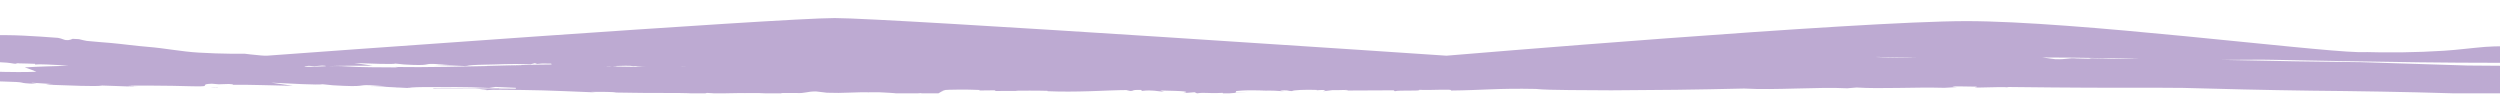
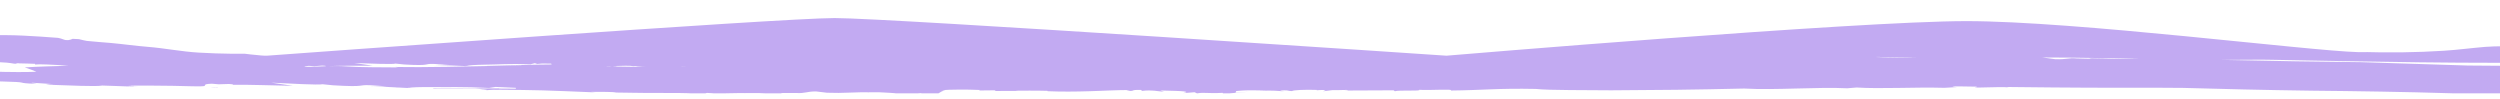
<svg xmlns="http://www.w3.org/2000/svg" xmlns:xlink="http://www.w3.org/1999/xlink" version="1.1" id="Layer_1" x="0px" y="0px" viewBox="0 0 899.6 35.32" style="enable-background:new 0 0 899.6 35.32;" xml:space="preserve">
  <style type="text/css">
	.st0{clip-path:url(#SVGID_00000150810933830158360680000002574815632593239485_);}
- 	.st1{fill:#BDAAD2;}
+ 	.st1{fill:#c2aaf2;}
</style>
  <g>
    <defs>
      <path id="SVGID_1_" d="M899.6,33.58H0V6.5c0,0,89.94,13.99,96.05,13.54S280.67,6.5,300.36,6.5s220.13,13.54,220.13,13.54    S668.25,7.6,707.6,7.6s123.14,10.71,141.02,11.16c18.04,0.45,52.56-7.58,50.99-12.26V33.58z" />
    </defs>
    <clipPath id="SVGID_00000140010272847137692560000016711744942826054290_">
      <use xlink:href="#SVGID_1_" style="overflow:visible;" />
    </clipPath>
    <g style="clip-path:url(#SVGID_00000140010272847137692560000016711744942826054290_);">
      <g>
        <path class="st1" d="M618.94,18.98c0.11,0.01,0.18,0.02,0.28,0.03C619.2,18.95,619.26,18.91,618.94,18.98z" />
        <path class="st1" d="M875.33,23.86l-0.89,0.11c0.45,0,0.77-0.01,0.98-0.03C875.41,23.92,875.38,23.89,875.33,23.86z" />
        <path class="st1" d="M1141.03,28.82c-0.77-0.04-1.73-0.07-3.03-0.07c-1.3-0.01-3.02,0.02-4.97,0.03c-1.97,0.02-4.14,0-6.18-0.04     c-2.03-0.05-3.95-0.13-5.68-0.22c-3.46-0.18-6.23-0.4-7.85-0.57c8.93,0.32,2.33,0,0.64-0.19l-0.62,0.1     c-5.24-0.26-5.1-0.55-7.68-0.7c-0.01,0.02,0.06,0.05,0.12,0.08l0.34-0.03c0.23,0.06,0.07,0.09-0.22,0.11     c0.04,0.06-0.21,0.1-1.62,0.04l0.28-0.02c-2.18-0.03-5.87-0.16-7.48-0.21l-0.02-0.24c-0.98,0.1-3.04,0.08-5.72,0.04     c-2.7-0.05-6.02-0.1-9.39-0.16c-3.38-0.06-6.8-0.13-9.65-0.2c-2.86-0.07-5.15-0.13-6.39-0.14c-1.27-0.08-2.59-0.12-3.95-0.14     c-1.34-0.03-2.92-0.04-4.44-0.04c-3.09-0.01-6.35,0-9.64-0.12c-5.24-0.1-6.58-0.18-7.26-0.29c-0.68-0.11-0.71-0.23-3.41-0.34     c-6.74-0.16,1.43,0.28-1.25,0.29c-2.69-0.11-5.4-0.21-8.15-0.3c4.67-0.06,2.07-0.19,1.16-0.27c-3.47,0-8.22-0.04-12.01-0.01     c-1.41,0.01-2.73,0.02-3.86,0.05l-0.22-0.02c-2.82-0.3-5.75-0.64-9.09-0.99c-4.57-0.07-9.86-0.16-15.76-0.08     c-1.48,0.02-2.98,0.06-4.5,0.11l-3.08,0.1c-1.46,0.04-2.94,0.08-4.43,0.12c-2.41-0.08-4.09-0.09-4.41,0.03l0.02-0.09     c-0.21,0.05-0.34,0.11-0.42,0.17c-5.81,0.11-11.82,0.17-18,0.21c-1.33-0.02-2.7-0.04-4.16-0.06c-1.7-0.02-3.4-0.03-5.1-0.04     c-3.02-0.31-5.81-0.54-8.16-0.78c-3.66,0-7.81-0.05-11.79-0.07L912,23.76l-24.07-0.18l-23.78-0.75c0.01,0,0.03,0,0.05,0l-0.06,0     l-14.65-0.46l-11.7-0.15l-11.43-0.15c-7.4-0.12-15.15-0.3-23.2-0.45c-1.26-0.02-2.54-0.04-3.81-0.07c3.34,0,6.45-0.04,9.24-0.06     c1.8-0.01,3.5-0.02,5.08-0.02c0.77,0,1.55,0.01,2.27,0.02c0.37,0,0.73,0.01,1.08,0.02l1.21,0.02c8.2,0.15,16.63,0.31,25.2,0.47     c8.76,0.16,17.84,0.31,27.19,0.42c4.68,0.05,9.41,0.11,14.22,0.13l14.2,0.05c1.71,0.08,7.6,0.05,14.78,0.03     c3.6-0.01,7.5-0.01,11.53,0.04c4.57,0.06,9.38,0.12,14.2,0.19c19.7,0.24,39.33,0.41,42.52,0.37l-8.36-0.6     c13.43,0.09,23.28,0.3,32.64,0.48c4.68,0.09,9.24,0.18,14.07,0.23c2.41,0.03,4.89,0.05,7.49,0.07c2.56,0.01,5.56,0.02,8.51,0     l-1.32,0.09c1.76,0.07,3.12-0.15,8.79-0.21c2.83-0.03,6.73-0.03,12.25,0.06c5.5,0.09,12.65,0.25,21.71,0.59l0.01,0.05     c1.07,0,1.21-0.08,2.83-0.01l-5.39-0.26c3.69-0.11,6.9-0.34,11.8-0.33c1.05,0.06,1.42,0.16,1.53,0.24     c3.99,0.01,7.84,0.04,12.11,0.07l3.83,0.36c3.83-0.11,2.09-0.78,12.32-0.27c-3.86-0.51,5.08-0.19,3.82-0.44     c0.52,0.06,1.69,0.16,2.63,0.25c6.08,0.04,17.55,0.08,20.39-0.11c0,0-23.81-1.3-30.21-1.87c8.57,0.25,2.26-0.02,0.57-0.2     l-0.57,0.1c-5.13-0.19-5.13-0.47-7.7-0.59c0,0.02,0.08,0.05,0.15,0.08l0.33-0.03c0.24,0.05,0.1,0.09-0.18,0.11     c0.06,0.06-0.18,0.11-1.57,0.07l0.27-0.03c-2.15,0.01-5.85-0.09-7.46-0.13l-0.03-0.24c-1.91,0.2-8.26-0.06-14.88-0.32     c-6.61-0.26-13.44-0.54-15.99-0.55c-5.23-0.3-11.45,0.09-17.85-0.08c-10.14-0.11-5.14-0.36-10.22-0.6     c-6.29-0.21,1.3,0.29-1.21,0.28c-2.53-0.13-5.04-0.27-7.54-0.41c4.35,0.03,1.98-0.15,1.19-0.25c-6.55-0.13-17.07-0.72-19.09-0.28     c-8.95-0.36-8.97-0.55-12.8-0.63c1.29,0.11,3.84,0.22,3.86,0.32c-3.58-0.26-1.71,0.03-0.25,0.09     c-5.47,0.12-28.37-1.28-29.52-0.78l0-0.09c-0.91,0.26-0.14,0.54-1.01,0.74c-1.54-0.1-20.25-1.26-25.45-1.8     c7.25,0.23,1.91-0.03,0.48-0.2l-0.48,0.1c-4.34-0.17-4.34-0.46-6.51-0.57c0,0.02,0.07,0.05,0.13,0.08l0.28-0.03     c0.2,0.05,0.08,0.09-0.15,0.11c0.05,0.06-0.15,0.11-1.33,0.07l0.23-0.03c-1.82,0.01-4.95-0.08-6.31-0.12l-0.03-0.24     c-2.68,0.34-15.9-0.59-22.74-0.95c-0.58,0.81-1.53,1.41-2.89,1.61c-4.35,0.62-8.66,0.27-13.02,0.64     c-4.94,0.41-9.85,1.07-14.8,1.39c-9.96,0.64-19.94,0.73-29.91,0.44c-6.43-0.19-6.44-10.19,0-10c8.18,0.24,16.36,0.2,24.54-0.17     c-0.16,0-0.32,0-0.48,0c-0.78,0-1.55-0.04-2.27-0.06c-0.87-0.02-1.74-0.05-2.57-0.07c-3.32-0.09-6.1-0.17-6.66-0.01     c-1.13-0.13-2.25-0.27-3.36-0.4c-5.59-0.45-7.61-0.44-8.79-0.34c-1.18,0.1-1.51,0.28-3.81,0.12l-5.82-0.54l5.9,0.16     c-5.81-0.35-8.17-0.54-13.17-0.88c0,0-0.06,0.01-0.06,0.01c0.35,0.02,0.57,0.04,0.62,0.07l-0.88-0.01     c-0.77,0.18-3.77,0.27-7.91,0.19c-5.85-0.14-10.42,0.08-19.75-0.47l-2.33,0.36l-7.01-0.34l0-0.31     c6.87,0.12,19.79,0.19,28.62,0.31l0.16-0.14c-5.23-0.08-11.19-0.03-14.65-0.11c-1.51-0.08-5.12-0.4-3.59-0.58l-2.51,0.2     c-17.47-0.22-17.58-0.21-35.81-0.83l1.58,0.18c-3.62,0.04-7.22,0.08-8.23-0.19c-10.95-0.21-22.29-0.58-29.39-1.08l-1.56,0.35     c-2.31-0.05-5.77-0.66-6.9-0.16l-4.94,0.09c-3.16-0.07-5.1,0.11-8.69-0.16l0,0c-0.01,0-0.02,0-0.02,0     c-0.22-0.02-0.45-0.04-0.68-0.05c0,0.01,0.02,0.02,0.04,0.03c-3.58-0.13-3.56-0.05-3.67,0.02c-0.11,0.07-0.4,0.14-4.26-0.03     c-2.49-0.31-2.83,0.42-6.72,0.25l-3.86-0.62c-7.16-0.46-8.44,0.02-19.3-0.18c-5.24-0.28-7.93-0.76-4.35-1.11     c-4.94,0.43-2.21,0.28-8.82,0.47c-1.07-0.21-0.38-0.24,1.07-0.42c-6.08-0.25-3.64,0.16-8.22,0.17c-1.17,0.38-2.37,1-3.79,1.04     l1.8,0.1c-2.38,0.13-4.51,0.24-6.83,0.3c-2.3,0.06-4.68,0.08-7.12,0.01l0.07-0.19c-1.67,0.06-3.31,0.1-4.94,0.15l-0.42-0.24     c-2.31,0.04-4.59,0.07-6.86,0.08l0.95,0.07c-0.8,0.01-2.52,0.03-4.41,0.01c-1.94-0.02-4.36-0.07-6-0.15l0.13-0.13     c-4.73-0.28-9.04-0.31-13.56-0.29c-2.26,0.02-4.57,0.03-7.01,0.05c-0.61,0-1.23,0.01-1.85,0.01c-0.71,0-1.43,0-2.16,0     c-1.45,0-2.95,0.01-4.51,0.01c0.51-0.09,1.03-0.18,1.57-0.27c-4.31-0.28-1.09,0.41-6.02,0.29L579.56,3     c-4.04,0.48-5.48-0.04-8.35-0.17l1.55,0.43l-5.15-0.03c-5.48-0.08-3.56-0.52-2.96-0.76l-3.33,0.38l-0.84-0.39     c-2.26,0.46-2.49-0.05-6.45,0.15c-0.33-0.15,0.65-0.22-0.67-0.3c-0.47,0.04-1.21,0.08-1.89,0.11l-2.05,0.11l-4.1,0.21l4.94-0.17     l-0.62,0.56c-5.15,0.36-6.95-0.17-10.62-0.06l2.53-0.13c-5.99,0.05-6.3-0.2-9.67-0.38c1.05,0.12,2.64,0.3,0.22,0.34     c-1.78,0-0.96-0.21-2.64-0.3c-0.41,0.37-4.7,0.51-8.59,0.27c0.05-0.05,0.13-0.1,0.39-0.13c-0.99,0.05-1.4,0.14-3.04,0.02     l0.98-0.4c-1.04,0.12-2.09,0.23-3.17,0.34c-2.1-0.16-5.37,0.08-5.04-0.2l1.27-0.06c-5.54-0.15-11.39-0.32-17.72-0.39l-0.33-0.34     c-1.94,0.44-10.23-0.15-9.33,0.43c-1.76-0.14-4.97-0.05-7.43,0c-2.46,0.05-4.25,0.04-3.55-0.3c-5.32,0.04-8.96,0.22-12.87,0.31     c-3.54,0.09-8.79,0.07-15.39-0.18c-4.76-0.63-17.82-0.64-26.41-0.82c-8.4,0-15.31,0-22.27,0c-3.36,0-7.29,0-11.14,0.02     c-3.88,0.02-7.93,0.06-12.31,0.1c-10.9-0.77-25.6,0.37-36.02-0.2l-2.83,0.27c-0.78-0.07-1.95-0.13-3.11-0.18     c-1.17-0.05-2.38-0.07-3.65-0.09c-2.51-0.03-5.16-0.02-7.84,0.01c-5.34,0.06-10.79,0.16-15.82-0.03     c-2.34,0.16-3.55,0.2-4.09,0.22c0.43,0.01,1.13,0.07,1.43,0.26c-2.86-0.11-8.17,0.04-7.86-0.35l0.66-0.04     c0.16-0.19-1.83-0.16-4.35-0.13c-2.51,0.02-5.55,0.04-7.14-0.16l1.73,0.45l-5.46-0.16l1.48-0.05c-2.99,0.06-5.84,0.09-8.57,0.1     c-2.69,0.01-5.43-0.01-7.7-0.03c-4.7-0.05-9.03-0.19-13.37-0.32c-8.67-0.26-17.5-0.55-29.55-0.12c1.54-0.23,0.36-0.17-1.27-0.11     c-1.63,0.06-3.7,0.13-3.99-0.12c-3.27-0.28-6.22-0.21-8.9-0.01c-0.67,0.05-1.32,0.11-1.97,0.16c-0.61,0.06-1.36,0.12-1.78,0.17     c-0.97,0.11-1.94,0.21-2.94,0.27c0.02,0.02-0.01,0.05-0.22,0.1c-2.46,0.02-4.92,0.03-7.45,0.01c4.27-0.64-5.25,0.54-1.3-0.01     c-9.94-0.23-21.8-0.52-34.96-0.75c-6.57-0.11-13.44-0.19-20.45-0.18c-3.5,0-7.04,0.03-10.57,0.08c-1.99,0.02-2.91,0.04-4.31,0.05     c-1.3,0.01-2.64,0-4-0.02l0.99,0.16c-5.42-0.02-13,0-17.85-0.37C99.28,0.03,97.99,0,96.69,0c-0.67,0-1.25,0.01-1.97,0.03     c-0.74,0.02-1.45,0.04-2.13,0.07c-2.7,0.12-4.76,0.3-5.78,0.32c-5.08,0.3-9.59-0.02-8.89-0.1c-2.61,0.1-4.95,0.3-7.44,0.45     c-1.31,0.08-2.68,0.14-4.12,0.16c-1.47,0.02-2.95,0-4.46-0.1c-0.59-0.16-2.31-0.24-5.01-0.29C54.18,0.5,50.6,0.46,46.37,0.62     c-1.54,0.06-2.99,0.16-4.25,0.25c-1.03,0.08-1.95,0.16-2.74,0.22c-1.31,0.1-1.9,0.08-2.13-0.05L37.3,1.1     c-0.49-0.01-0.98-0.02-1.46-0.03c-0.87-0.03-2.32-0.04-4.26-0.08c-1.92-0.03-4.21-0.08-6.95-0.11c-1.37-0.01-2.86-0.02-4.51,0     c-1.6,0.02-3.15,0.07-4.58,0.12c-2.85,0.1-5.22,0.22-7.11,0.2c0,0,0.09-0.05,0.33-0.1C7.81,1.26,7.04,1.4,6.23,1.53     c3.16,0.64,6.29,1.44,9.51,1.72c2.79,0.24,5.68,0.11,8.39,0.85c3.53-0.67,8.01,0.66,11.18,0.9c4.42,0.34,9.28,0.32,13.73,1.32     c1.25,0,2.51-0.01,3.76-0.01c1.34,0,2.37,0.37,3.14,0.94c0.59,0.1,1.17,0.21,1.77,0.31c3.64,0.64,7.3,0.94,10.99,1.19     c9.01,0.62,18.04,0.77,27.06,0.45c6.45-0.23,6.42,9.78,0,10c-8.1,0.28-16.19,0.2-24.28-0.27c-6.18-0.36-12.23-1.6-18.35-2.08     c-4.4-0.35-8.77-0.98-13.27-1.39c-2.87-0.26-5.76-0.43-8.62-0.74c-0.7-0.08-1.77-0.39-2.82-0.63c-0.75-0.03-1.51-0.07-2.26-0.12     c-1.04,0.49-2.21,0.67-3.26,0.24c-0.65-0.27-1.33-0.45-2.02-0.59c-8.41-0.61-16.79-1.26-25.24-0.85c-2.04,0.1-3.4-0.67-4.11-1.76     c-2.67,0.17-5.34,0.35-7.99,0.54c1.99,0.7,3.86,1.41,5.7,2.11c0.3,0.03,0.6,0.07,0.9,0.1c-2.46,0.19-4.46,0.44-6.1,0.68     c-0.37,0.05-0.72,0.11-1.07,0.16c-1.62,0.02-3.18,0-4.71-0.07c0,0,0.17-0.04,0.47-0.08l-1.16,0.11l-1.5,0.09l-3.01,0.18     l-6.03,0.36l-12.12,0.73l6.96,2.12l1.73,0.16c-0.5,0.03-1.01,0.06-1.51,0.1c-3.74,0.25-7.07,0.62-8.17,0.85     c0,0,0.38-0.02,1.06-0.04c0.68-0.03,1.66-0.06,2.84-0.1c2.36-0.06,5.52-0.1,8.74-0.08c2.04,0.02,4.08,0.05,6.03,0.1l0.38,0.03     c-2.02,0.19-4.12,0.39-7.05,0.52c-0.96-0.02-1.38-0.1-1.55-0.17c-3.45,0.16-6.92,0.33-10.41,0.51c-1.23-0.05-2.37-0.11-3.68-0.15     c-1.79,0.17-1.99,0.4-3,0.6c-1,0.2-2.83,0.38-7.31,0.5c3.85,0.22-3.62,0.54-2.19,0.69c-0.5-0.02-1.54-0.04-2.39-0.07     c-2.27,0.18-5.41,0.44-8.04,0.64c-2.65,0.2-4.8,0.34-5.62,0.47c0,0,0.25,0.01,0.69,0.03c0.44,0.02,1.09,0.04,1.93,0.06     c1.66,0.05,4.07,0.08,6.81,0.07c5.45-0.01,12.08-0.12,15.04-0.05c-7.02,0.34-1.71,0.17-0.12,0.23l0.27-0.14     c4.31-0.16,4.74,0.12,6.92,0.09c-0.03-0.02-0.13-0.05-0.23-0.07l-0.22,0.05c-0.27-0.04-0.2-0.08-0.01-0.12     c-0.13-0.06,0-0.11,1.17-0.15l-0.18,0.04c1.7-0.13,4.78-0.21,6.12-0.25l0.31,0.23c2.59-0.59,21.66-0.12,25.88-0.27     c3.02,0.09,6.16-0.14,9.52-0.33c0.58,0.02,1.16,0.05,1.66,0.08c1.14,0.06,2.05,0.14,2.72,0.2c-3.58-0.08-4.14-0.02-3.47,0.01     c0.65,0.04,2.34,0.11,3.04,0.2l0.45-0.11C4.2,22.57,4.07,22.87,6.05,23c0.01-0.02-0.05-0.05-0.1-0.08L5.7,22.95     c-0.18-0.05-0.06-0.09,0.16-0.11c-0.03-0.06,0.17-0.1,1.24-0.06L6.89,22.8c1.68,0,4.5,0.13,5.72,0.17l-0.01,0.24     c1.46-0.19,6.44,0.05,11.44,0.41c0.2,0.01,0.4,0.03,0.6,0.04c-5.16,0.14-10.67,0.28-15.73,0.59c1.57,0.51,2.94,1.04,4.18,1.57     c-1.24,0.04-2.97,0.12-6.52,0.11C3.87,25.93,0.2,25.86-5.27,25.7c-5.48-0.16-12.62-0.38-22.05-0.66l-0.02-0.05     c-1.14,0.01-1.22,0.09-3.15,0.02l5.75,0.24c-3.71,0.13-6.85,0.38-11.64,0.43c-1.04-0.05-1.42-0.14-1.55-0.22     c-3.89,0.04-7.69,0.07-11.43,0.09c-1.17-0.11-2.33-0.21-3.46-0.33c-1.67,0.07-2.11,0.27-3.27,0.39     c-0.29,0.03-0.62,0.06-1.03,0.07c-0.21,0.01-0.41,0.02-0.69,0.02c-0.32,0-0.66,0.01-1.04,0c-1.52-0.01-3.55-0.05-6.4-0.13     c2.21,0.22,0.8,0.29-0.87,0.34c-1.69,0.05-3.65,0.09-2.94,0.19c-0.56-0.05-1.81-0.12-2.8-0.18c-3.05,0.07-7.15,0.2-10.55,0.31     c-3.42,0.11-6.27,0.18-7.44,0.28c0,0,4.83,0.29,11.28,0.47c3.21,0.1,6.78,0.19,9.96,0.31c3.18,0.12,5.94,0.26,7.55,0.4     c-8.54-0.12-2.2,0.05-0.52,0.2l0.54-0.11c2.57,0.07,3.81,0.19,4.71,0.3c0.92,0.1,1.53,0.21,2.77,0.26c0-0.02-0.08-0.05-0.15-0.08     l-0.31,0.04c-0.24-0.05-0.1-0.09,0.16-0.11c-0.06-0.06,0.16-0.11,1.48-0.08l-0.25,0.03c2.03-0.02,5.56,0.03,7.1,0.06l0.1,0.24     c3.46-0.42,24.71,0.58,29.48,0.63c4.92,0.3,10.77-0.01,16.89,0.25c9.71,0.26,4.82,0.44,9.69,0.74c6.11,0.27-1.21-0.3,1.26-0.27     l7.34,0.48c-4.31-0.06-1.99,0.13-1.21,0.24c3.2,0.08,7.36,0.28,11.01,0.38c3.65,0.1,6.78,0.12,7.76-0.11     c2.24,0.07,3.92,0.13,5.29,0.18c1.4,0.05,2.44,0.09,3.3,0.12c1.71,0.06,2.73,0.1,4.68,0.09c-1.35-0.06-4.01-0.11-4.08-0.21     c3.79,0.17,1.72-0.07,0.2-0.1c2.75-0.12,9.99-0.07,15.8,0.02c2.93,0.05,5.54,0.12,7.45,0.17c0.94,0.02,1.73,0.03,2.51,0.02     c0.72-0.01,1.19-0.04,1.33-0.11l0,0.09c1.24-0.37-0.7-0.77,2.97-0.93l2.44,0.21l3.69-0.11c2.47,0.16,1.25,0.25,1.25,0.29     c5.97-0.09,14.43,0.25,21.76,0.37l-7.8-1.14c6.14,0.32,17.31,0.91,18.48,0.57l3.75,0.38c12.44,0.75,8.53-0.25,13.47-0.02     l6.24,0.41l-6.13-0.03c6.17,0.22,8.65,0.36,13.58,0.63c0,0,0.05-0.01,0.05-0.01c-0.34-0.02-0.56-0.04-0.61-0.06l0.85-0.01     c0.7-0.19,3.86-0.31,8.15-0.27c6.1,0.09,10.83-0.17,20.56,0.32l2.38-0.37l7.27,0.32l0.01,0.31c-7.08-0.12-20.44-0.11-29.63-0.13     l-0.13,0.14c5.45,0.03,11.6-0.07,15.19-0.01c1.58,0.07,5.33,0.37,3.78,0.57l2.56-0.21c18.23,0.16,17.3,0.19,36.96,0.98l-1.7-0.19     c3.92-0.01,7.94-0.04,9.06,0.24c6.16,0.1,12.67,0.19,18.99,0.16l1.18,0c0.39,0,0.81,0,1.02,0c0.52,0,1.04,0.01,1.55,0.01     c1.01,0.01,2.06,0.04,3.02,0.06c1.98,0.06,3.85,0.15,5.51,0.26l1.41-0.36c2.19,0.03,5.68,0.64,6.82,0.14l5.18-0.09     c3.41,0.07,5.5-0.11,9.67,0.13l0,0c0.01,0,0.02,0,0.02,0c0.26,0.02,0.53,0.03,0.79,0.05c0-0.01-0.03-0.02-0.05-0.03     c4.21,0.09,4.19,0,4.29-0.08c0.13-0.09,0.31-0.13,5.35-0.09c3.29,0.21,3.7-0.56,7.15-0.56c1.35,0.15,2.67,0.31,3.96,0.47     c3.33,0.12,5.25,0.06,7.66-0.03c2.43-0.09,5.3-0.2,10.87-0.15c0.71,0.03,1.38,0.07,2,0.1c0.74,0.03,1.44,0.07,2.04,0.11     c1.22,0.07,2.14,0.15,2.72,0.24c1.17,0.18,1.05,0.39-1.15,0.61c3.05-0.27,3.56-0.37,4.42-0.43c0.81-0.06,2.02-0.1,5.2-0.31     c1.17,0.17,0.54,0.23-0.78,0.45c3.09,0.04,3.73-0.03,4.34-0.12c0.56-0.09,0.99-0.2,2.76-0.24c0.69-0.39,1.49-1.02,2.57-1.05     c-0.45-0.04-0.9-0.07-1.38-0.1c0.9-0.06,1.79-0.11,2.69-0.15c1.05-0.03,2.28-0.05,3.46-0.06c2.4-0.02,4.91,0.02,7.53,0.13     l-0.16,0.19l5.54-0.06l0.39,0.24l8.03-0.03l-1.12-0.07c1.89-0.02,8.13-0.07,11.8,0.05l-0.09,0.13c5.2,0.21,9.96,0.16,14.92,0.01     c1.24-0.04,2.49-0.08,3.76-0.13c1.19-0.05,2.4-0.09,3.64-0.14c2.26-0.09,4.69-0.15,7.38-0.17l-1.3,0.28     c3.74,0.26,0.81-0.43,5.3-0.3l0.31,0.34c3.83-0.43,5.14,0.12,7.94,0.3l-1.37-0.45l5.34,0.14c6,0.2,3.78,0.59,2.91,0.81l4.1-0.32     l0.89,0.4c1.53-0.22,2.2-0.2,3.49-0.15c1.23,0.05,2.83,0.12,5.7-0.03c0.56,0.14-0.88,0.24,1.15,0.28c3.1-0.22,5.9-0.46,8.56-0.69     c-1.61,0.11-3.31,0.23-5.06,0.34l0.28-0.58c5.19-0.53,7.27-0.07,10.67-0.28l-2.31,0.2c2.85-0.11,4.28-0.1,5.43-0.04     c0.57,0.03,1.07,0.06,1.59,0.1c0.26,0.02,0.54,0.04,0.84,0.06c0.37,0.02,0.78,0.04,1.24,0.05c-0.56-0.05-1.35-0.12-1.51-0.18     c-0.19-0.06-0.15-0.12,1.18-0.16c1.9-0.03,1.09,0.2,2.92,0.27c0.32-0.38,4.83-0.58,9.04-0.42c-0.03,0.05-0.1,0.11-0.35,0.14     c1.04-0.06,1.54-0.17,3.42-0.08l-0.91,0.43l3.37-0.42c2.41,0.1,5.69-0.23,5.52,0.05l-1.3,0.1c5.96-0.01,11.89-0.04,17.78-0.08     l0.44,0.33c1.48-0.49,9.7,0.05,8.77-0.52c3.51,0.27,12.85-0.41,11.32,0.27c11.62-0.12,16.83-0.86,30.61-0.58     c5,0.54,18.22,0.38,27.17,0.5c8.86-0.07,16.16-0.13,23.5-0.19c7.74-0.09,15.33-0.25,24.29-0.45c11.33,0.64,26.35-0.63,37.22-0.09     l0.73-0.07l0.85-0.07l1.7-0.14c4.23,0.27,9.49,0.23,14.93,0.15c5.46-0.08,11.17-0.2,16.69-0.04c2.55-0.18,3.87-0.24,4.47-0.26     c-0.49-0.01-1.26-0.06-1.61-0.25c1.01,0.03,2.3,0.02,3.59,0.01l3.24,0.05l1.57,0.02c0.31,0.04,0.48,0.09,0.44,0.16l-0.73,0.05     c-0.21,0.39,8.86-0.28,12.14,0.07l-0.68-0.15c5.5,0.06,11.01,0.12,16.58,0.17c7.9,0.06,15.89,0.11,23.95,0.11     c4.03,0,8.09-0.01,12.16-0.02c3.54-0.01,7.06,0.01,10.71,0.07c13.57,0.38,28.98,0.77,46.16,1c4.12,0.05,8.28,0.1,12.47,0.14     c4.13,0.05,8.3,0.11,12.49,0.19c8.39,0.15,16.88,0.34,25.42,0.6c1.57,0.12,7.06,0.26,14.59,0.38c1.89,0.02,3.9,0.05,6,0.08     c1.08,0.01,2.18,0.02,3.31,0.03c1.34,0.01,2.68,0.02,4,0.01c5.3-0.01,10.38-0.11,14.83-0.2c4.48-0.09,8.4-0.16,11.69-0.15     c0.45,0,0.73,0,1.32,0.01c0.54,0.01,1.07,0.01,1.59,0.02c1.05,0.01,2.09,0.02,3.1,0.03c2.02,0.02,3.96,0.04,5.77,0.06     c7.26,0.07,12.59,0.1,14.08,0.07l-7.84-0.6c12.54,0.09,21.88,0.29,30.72,0.46c8.85,0.17,17.24,0.32,28.1,0.29l-1.2,0.09     c3.16,0.16,4.95-0.88,39.87,0.93l0,0.05c1.11,0.01,1.2-0.07,3.05,0.04l-5.46-0.34c3.62-0.07,6.78-0.25,11.6-0.21     c1.02,0.07,1.37,0.17,1.47,0.25l11.83,0.1l3.62,0.36c3.62-0.11,1.97-0.78,11.64-0.28c-3.64-0.5,4.8-0.2,3.61-0.44     c0.49,0.06,1.6,0.16,2.49,0.25c5.75,0.03,16.58,0.07,19.26-0.12c0,0-22.5-1.28-28.55-1.85c8.1,0.24,2.14-0.02,0.54-0.2l-0.54,0.1     c-4.85-0.18-4.85-0.46-7.27-0.58c0,0.02,0.07,0.05,0.14,0.08l0.31-0.03c0.23,0.05,0.09,0.09-0.17,0.11     c0.06,0.06-0.17,0.11-1.49,0.07l0.25-0.03c-2.03,0.01-5.53-0.08-7.05-0.13l-0.03-0.24c-3.6,0.4-24.16-1.04-28.99-1.13     c-4.85-0.37-10.87-0.09-16.92-0.33c-7.05-0.16-6.38-0.31-7.4-0.48c1.27-0.02,2.55-0.05,3.84-0.08c4.32-0.11,8.9-0.21,14.25-0.31     l-1.15,0.11c1.58,0.05,2.69-0.19,7.96-0.25c2.65-0.03,6.33,0,11.73,0.17c1.35,0.04,2.81,0.09,4.38,0.15     c0.81,0.03,1.65,0.06,2.52,0.09c1.02,0.03,2.09,0.07,3.17,0.1c4.34,0.13,9.16,0.21,14.11,0.29l0.03,0.05     c1.18-0.03,1.28-0.1,3.13-0.06l-6.03-0.16c4.06-0.18,7.29-0.48,12-0.57c1.03,0.04,1.4,0.14,1.54,0.21     c3.92-0.06,6.63-0.07,10.52,0l3.49,0.4c1.87-0.03,2.5-0.21,3.87-0.31c1.46-0.1,3.51-0.09,9.34,0.22     c-2.17-0.27-0.72-0.3,1.11-0.31c1.83,0,4.15,0,3.38-0.12c0.61,0.06,2.06,0.15,3.27,0.23c0.94-0.01,2.04-0.03,3.18-0.05     c1.18-0.04,2.44-0.06,3.71-0.12c2.55-0.11,4.96-0.27,6.62-0.39c1.66-0.12,2.66-0.19,3.53-0.25c0.86-0.06,1.63-0.09,2.1-0.15     c0,0-0.24-0.02-0.67-0.05C1142.39,28.9,1141.79,28.85,1141.03,28.82z M971.9,18.25c-0.36,0.07-0.95,0.13-1.95,0.17l-0.87-0.07     C970.29,18.32,971.27,18.29,971.9,18.25z M945.33,18.43l2.39,0.35c-1.55-0.08-3.4-0.18-5.33-0.28     C943.05,18.43,943.93,18.4,945.33,18.43z M168.87,6.73c0.13,0,0.26,0,0.38,0.01C168.16,6.86,167.28,6.97,168.87,6.73z      M117.1,23.84c-2.3,0.08-4.26,0.2-5.21,0.19c-0.8,0.02-1.59,0.02-2.35,0.01c0.09-0.13,0.46-0.25,1.52-0.35l2.06,0.13l2.78-0.22     C117.77,23.68,117.19,23.79,117.1,23.84z M182.58,23.64c1.77-0.06,3.38-0.11,4.61-0.12c0.24,0.01,0.55,0.02,0.88,0.04     C186.23,23.58,184.4,23.61,182.58,23.64z M175.19,23.72l-0.01,0.05c-4.87,0.1-9.71,0.2-14.44,0.28c-3.25,0.06-6.44,0.09-9.41,0.1     c-1.5,0.01-3.04,0-4.55-0.01c-1.51-0.01-3.03-0.02-4.55-0.05l1.09,0.17c-6.11-0.06-13.95,0-18.77-0.37     c-2.16-0.16-4.56-0.14-6.72-0.08c4.57-0.22,10.91-0.14,16.38-0.17l-6.76-0.96c5.04,0.16,14.08,0.55,14.86,0.2l3.11,0.32     c10.04,0.59,6.7-0.35,10.78-0.19l5.28,0.32l-5.04,0.06c5.16,0.13,7.26,0.22,11.41,0.4c0,0,0.04-0.01,0.04-0.01     c-0.29-0.01-0.48-0.03-0.53-0.05l0.69-0.02c0.46-0.2,2.96-0.39,6.41-0.44c4.91-0.04,8.54-0.42,16.42-0.14l1.52-0.39     c0.73,0.11,1.1,0.22,0.42,0.31l2.34-0.2c1.14,0.02,2.19,0.03,3.19,0.05l0.14,0.3C193,23.22,182.59,23.55,175.19,23.72z      M219.27,23.89c-0.57-0.02-1.17-0.04-1.75-0.06c0.77,0.02,1.6,0.03,2.48,0.05C218.51,24.01,217.09,24.13,219.27,23.89z      M229.22,23.97c0,0.02-0.05,0.05-0.31,0.09c-2.75-0.03-5.5-0.08-8.24-0.13c0.08-0.01,0.12-0.01,0.19-0.02     c0.39,0.01,0.75,0.02,1.17,0.02l-0.72-0.08c1.15-0.14,0.59-0.11-0.36-0.04l-0.35-0.04c3.12-0.1,6.27-0.21,7.3,0.04     c1.55-0.01,3.1-0.01,4.65-0.02C231.42,23.87,230.32,23.93,229.22,23.97z M244.85,23.79c0.72,0.01,1.41,0.03,2.09,0.05     C246.1,23.86,245.31,23.86,244.85,23.79z M223.94,6.58c-3.43-0.11-6.88-0.22-10.56-0.29c0.37-0.03,0.74-0.07,1.12-0.11     c8.87,0.25,19.05,0.29,30.21,0.43c1.96,0.02,3.96,0.05,5.96,0.07C239.8,7.08,231.96,6.83,223.94,6.58z M249.32,6.75l1.33-0.07     c1.07,0.01,2.13,0.03,3.21,0.04l0.52,0.13L249.32,6.75z M337.88,7.3c-0.4-0.04-0.82-0.06-1.24-0.09l1.45,0.01     c2.35,0.02,4.67,0.02,6.99,0.03C342.79,7.27,340.41,7.29,337.88,7.3z M675.18,20.52l0.04-0.04c2.88,0.05,5.82,0.1,8.88,0.13     c1.9,0.02,3.8,0.04,5.69,0.05C685.27,20.78,680.37,20.77,675.18,20.52z M766.63,21.23c-3.51-0.08-5.67,0.1-9.66-0.17l0,0     c-0.01,0-0.02,0-0.02,0c-0.24-0.02-0.5-0.04-0.75-0.05c0,0.01,0.02,0.02,0.04,0.03c-7.95-0.28,0.08,0.33-9.02-0.01     c-2.92-0.31-3.23,0.42-7.67,0.27l-4.45-0.6c-0.13-0.01-0.25-0.01-0.38-0.02c3.57,0.01,7.11,0.02,10.63,0.06     c7.71,0.07,15.54,0.25,23.94,0.44c0.15,0,0.31,0.01,0.46,0.01L766.63,21.23z" />
        <path class="st1" d="M875.79,8.34c0.63,0.02,1.35,0.04,2.07,0.06c4.07-0.24,8.14-0.57,12.2-1.01c-2.45-0.02-5.36-0.07-8.67-0.04     c-1.15,0.01-2.13,0.03-3.5,0.08c-0.83,0.03-1.59,0.08-2.23,0.13l-1.54,0.12c-0.51,0.04-1.01,0.08-1.54,0.1     c-0.5,0.02-1.1,0.02-1.52,0.02c0.76,0.17,1.88,0.33,2.97,0.42C874.58,8.26,875.16,8.3,875.79,8.34z" />
        <path class="st1" d="M928.95,7.69c-3.53,0.09-14.95-0.56-21.75-0.78c2.85,1.08,4.29,4.56,3.33,6.98     c4.81-0.02,13.22,0.17,29.08,1.05l0,0.05c1.11,0.01,1.11-0.09,3.33,0.07l-5.54-0.37c3.32-0.07,6.23-0.25,10.65-0.22     c0.94,0.07,1.26,0.17,1.35,0.25l10.86,0.08l3.33,0.36c3.32-0.12,1.81-0.79,10.69-0.29c-3.34-0.5,4.41-0.2,3.31-0.45     c0.45,0.06,1.46,0.16,2.28,0.25c5.28,0.03,15.22,0.05,17.69-0.15c0,0-20.37-1.23-26.08-1.8c0.23,0,0.45,0.01,0.69,0.01     c1.5,0.05,2.34,0.07,2.72,0.07c5.21,0.14,12.29,0.42,22.07,0.95l0,0.05c1.17,0.01,1.16-0.09,3.5,0.07l-5.83-0.38     c3.5-0.07,6.55-0.25,11.21-0.21c0.99,0.07,1.33,0.17,1.42,0.25l11.43,0.09l3.5,0.36c3.5-0.11,1.91-0.78,11.25-0.29     c-3.52-0.5,4.64-0.2,3.49-0.45c0.47,0.06,1.54,0.16,2.4,0.25c5.56,0.03,16.03,0.06,18.62-0.13c0,0-21.74-1.27-27.59-1.83     c7.82,0.24,2.06-0.02,0.52-0.2l-0.52,0.1c-4.69-0.18-4.69-0.46-7.03-0.58c0,0.02,0.07,0.05,0.14,0.08l0.3-0.03     c0.22,0.05,0.09,0.09-0.16,0.11c0.06,0.06-0.16,0.11-1.44,0.07l0.24-0.03c-1.96,0.01-5.34-0.08-6.81-0.12l-0.03-0.24     c-3.48,0.4-23.35-1.03-28.02-1.12c-4.68-0.37-10.5-0.08-16.35-0.32c-9.33-0.21-4.66-0.41-9.34-0.69     c-5.85-0.23,1.18,0.29-1.16,0.27l-7-0.43c4.07,0.03,1.86-0.14,1.12-0.25c-6.06-0.13-15.6-0.7-17.47-0.26     c-8.17-0.35-8.19-0.54-11.69-0.61c1.17,0.1,3.5,0.22,3.52,0.31C925.91,7.34,927.61,7.63,928.95,7.69z" />
        <path class="st1" d="M267.07,6.96c-0.95-0.01-1.85-0.02-2.55-0.05c0.52,0.01,1.05,0.02,1.57,0.03     C266.42,6.94,266.74,6.95,267.07,6.96z" />
        <path class="st1" d="M1014.41,30.16l-0.34-0.02c0.28,0,0.56-0.01,0.84-0.01C1014.93,30.16,1014.81,30.17,1014.41,30.16z" />
        <path class="st1" d="M698.35,20.4l0.59-0.06C698.67,20.36,698.49,20.38,698.35,20.4z" />
        <path class="st1" d="M863.3,26.51l-0.18,0.01C863.19,26.68,863.44,26.62,863.3,26.51z" />
        <path class="st1" d="M819.07,22.14c1.21-0.01,2.25-0.03,3-0.09C818.72,22.03,818.58,22.08,819.07,22.14z" />
        <path class="st1" d="M885.44,26.51c1.11,0.05,2.25,0.14,3.47,0.17c2.14-0.02,1.27-0.1,0.01-0.2c-1.05,0.02-1.93,0.03-2.53,0.02     C885.79,26.51,885.44,26.51,885.44,26.51z" />
        <path class="st1" d="M881.32,24.35l0.55-0.12C880.87,24.24,880.9,24.29,881.32,24.35z" />
        <path class="st1" d="M856.95,20.72l0.65,0.04C857.35,20.74,857.14,20.73,856.95,20.72z" />
        <path class="st1" d="M862.77,20.33l-0.19,0C862.6,20.5,862.88,20.44,862.77,20.33z" />
        <path class="st1" d="M823.19,15.76c-3.06-0.08-3.19-0.05-2.76,0.02C821.53,15.8,822.5,15.81,823.19,15.76z" />
        <path class="st1" d="M888.15,20.37c1.65,0.04,1.02-0.07,0.05-0.19c-1.68-0.01-2.86-0.01-2.86-0.01     C886.27,20.21,887.2,20.31,888.15,20.37z" />
        <path class="st1" d="M760.8,11.95l-0.18,0C760.63,12.11,760.89,12.05,760.8,11.95z" />
        <path class="st1" d="M783.07,11.97c1.43,0.03,0.89-0.07,0.05-0.19c-1.46,0-2.48-0.01-2.48-0.01     C781.45,11.82,782.25,11.91,783.07,11.97z" />
        <path class="st1" d="M229.91,23.95c0,0,0.1,0,0.18-0.01c-0.15-0.02-0.3-0.03-0.45-0.05L229.91,23.95z" />
        <path class="st1" d="M231.04,23.86c-0.04-0.01-0.12-0.02-0.31-0.04C230.8,23.84,230.91,23.85,231.04,23.86z" />
        <path class="st1" d="M232.27,23.92c-0.04-0.02-0.07-0.04-0.12-0.05c-0.04,0-0.08,0-0.1,0l0.11,0.05     c-0.4-0.02-0.82-0.03-1.13-0.06c0.14,0.04-0.63,0.08-0.95,0.09c1.01,0.11,2.02,0.13,3.04,0.08     C233.12,23.97,232.73,23.95,232.27,23.92z" />
        <path class="st1" d="M855.96,29.01l-0.8,0.12c0.42-0.01,0.71-0.02,0.9-0.05C856.05,29.06,856.02,29.04,855.96,29.01z" />
        <path class="st1" d="M843.66,31.66l-0.19,0C843.48,31.82,843.77,31.76,843.66,31.66z" />
        <path class="st1" d="M867.93,31.7c1.56,0.04,0.97-0.07,0.05-0.19c-1.59-0.01-2.7-0.01-2.7-0.01     C866.15,31.55,867.03,31.65,867.93,31.7z" />
        <path class="st1" d="M861.58,29.38l0.49-0.13C861.15,29.27,861.18,29.32,861.58,29.38z" />
        <path class="st1" d="M754.02,13.13l-0.71,0.13c0.38-0.01,0.64-0.02,0.81-0.05C754.1,13.18,754.07,13.15,754.02,13.13z" />
        <path class="st1" d="M759.05,13.48l0.44-0.13C758.67,13.38,758.7,13.43,759.05,13.48z" />
        <path class="st1" d="M30.79,23.96l0.56-0.18c-0.35,0.04-0.59,0.08-0.73,0.12C30.66,23.92,30.72,23.94,30.79,23.96z" />
        <path class="st1" d="M39.1,20.51l0.17-0.01C39.13,20.34,38.92,20.42,39.1,20.51z" />
        <path class="st1" d="M17.66,22.51c-1.26,0.11-0.67,0.16,0.2,0.19c1.28-0.15,2.17-0.25,2.17-0.25     C19.26,22.49,18.43,22.48,17.66,22.51z" />
        <path class="st1" d="M25.69,24.11l-0.25,0.17C26.17,24.17,26.09,24.13,25.69,24.11z" />
        <path class="st1" d="M206.46,23.27l-0.48,0.06C206.19,23.31,206.34,23.29,206.46,23.27z" />
        <path class="st1" d="M581.02,29.55C581.36,29.55,581.52,29.52,581.02,29.55L581.02,29.55z" />
        <path class="st1" d="M312.7,33.24c-0.09,0-0.12,0.01-0.21,0.01c-0.12,0.08-0.23,0.16-0.34,0.21L312.7,33.24z" />
        <path class="st1" d="M268.27,33.56c-0.11-0.01-0.19-0.01-0.29-0.02C268.01,33.58,267.96,33.63,268.27,33.56z" />
        <path class="st1" d="M412.09,31.62c-0.21,0.02-0.44,0.04-0.74,0.05C411.73,31.67,411.94,31.65,412.09,31.62z" />
        <path class="st1" d="M227.8,33.54c-0.02-0.06-0.12-0.11-0.23-0.15c-0.05,0-0.09,0-0.12,0L227.8,33.54z" />
        <path class="st1" d="M25.82,29.43l0.79-0.13c-0.42,0.01-0.71,0.03-0.9,0.06C25.73,29.38,25.76,29.41,25.82,29.43z" />
        <path class="st1" d="M173.02,32c-0.04,0.02-0.17,0.04-0.18,0.07c0.95,0.07,3.42,0.08,6.58,0.08l0.16-0.24L173.02,32z" />
        <path class="st1" d="M193.22,32.77l-0.54,0.06C192.92,32.81,193.09,32.79,193.22,32.77z" />
        <path class="st1" d="M37.4,26.56l0.19,0C37.53,26.4,37.27,26.46,37.4,26.56z" />
        <path class="st1" d="M142.69,31.43c-0.11,0-0.22,0-0.33-0.01l1.27,0.24L142.69,31.43z" />
        <path class="st1" d="M75.61,31.38c3.02,0.12,3.17,0.08,2.75,0.01C77.27,31.35,76.3,31.34,75.61,31.38z" />
        <path class="st1" d="M12.5,26.97c-1.66,0.03-0.98,0.11,0.04,0.2c1.68-0.06,2.92-0.1,2.92-0.1C14.47,27.05,13.48,26.98,12.5,26.97     z" />
        <path class="st1" d="M20.06,29.1l-0.48,0.13C20.53,29.2,20.48,29.15,20.06,29.1z" />
        <path class="st1" d="M69.56,23.85l0.68-0.12c-0.35,0-0.59,0.01-0.75,0.04C69.49,23.79,69.52,23.82,69.56,23.85z" />
        <path class="st1" d="M193.54,23.99l0.03-0.24l-5.26,0.27c-0.03,0.02-0.12,0.05-0.12,0.07C188.98,24.14,191.01,24.09,193.54,23.99     z" />
        <path class="st1" d="M163.78,24.08c-0.09,0-0.18,0-0.26,0l1.08,0.21L163.78,24.08z" />
        <path class="st1" d="M64.88,23.47l-0.39,0.13C65.26,23.57,65.22,23.53,64.88,23.47z" />
        <path class="st1" d="M285.16,1.04C284.85,1.03,284.7,1.06,285.16,1.04L285.16,1.04z" />
        <path class="st1" d="M541.88,0.89c0.11,0,0.17,0,0.28-0.01c0.18-0.08,0.35-0.15,0.53-0.21L541.88,0.89z" />
        <path class="st1" d="M584.47,2.04c0.1,0.01,0.16,0.02,0.25,0.02C584.7,2.01,584.75,1.97,584.47,2.04z" />
        <path class="st1" d="M447.14,1.65c0.21-0.01,0.42-0.03,0.71-0.03C447.49,1.62,447.29,1.63,447.14,1.65z" />
        <path class="st1" d="M209.35,1.23c0,0,0.09-0.01,0.16-0.01c-0.14-0.01-0.27-0.02-0.41-0.04L209.35,1.23z" />
        <path class="st1" d="M210.32,1.11c-0.04-0.01-0.12-0.02-0.29-0.03C210.1,1.09,210.21,1.1,210.32,1.11z" />
        <path class="st1" d="M210.32,1.11c0.14,0.04-0.54,0.09-0.82,0.11c0.93,0.08,1.87,0.09,2.72,0     C212.19,1.13,210.97,1.15,210.32,1.11z" />
        <path class="st1" d="M92.55,1.86c-0.05-0.06-0.07-0.13-0.11-0.19C92.42,1.75,92.48,1.81,92.55,1.86z" />
        <path class="st1" d="M622.75,2.73c0.01,0.06,0.1,0.11,0.2,0.15c0.05,0,0.08,0,0.11,0L622.75,2.73z" />
        <path class="st1" d="M815.08,7.87L814.31,8c0.41-0.01,0.69-0.02,0.87-0.05C815.17,7.92,815.13,7.9,815.08,7.87z" />
        <path class="st1" d="M675.28,4.34c0.05-0.02,0.19-0.04,0.2-0.06c-0.97-0.08-3.29-0.13-6.33-0.17l-0.19,0.23L675.28,4.34z" />
        <path class="st1" d="M122.34,0.97c0.11-0.01,0.22-0.02,0.34-0.02C122.51,0.95,122.41,0.96,122.34,0.97z" />
        <path class="st1" d="M655.9,3.35l0.53-0.06C656.19,3.3,656.03,3.32,655.9,3.35z" />
        <path class="st1" d="M803.19,10.52l-0.19,0C803.02,10.69,803.29,10.63,803.19,10.52z" />
        <polygon class="st1" points="702.96,5.24 702.4,5.13 703.24,5.34 703.42,5.34 703.23,5.29    " />
        <path class="st1" d="M767.39,5.36c-2.87-0.09-3-0.06-2.6,0.02C765.82,5.4,766.73,5.4,767.39,5.36z" />
        <path class="st1" d="M826.65,10.56c1.51,0.04,0.93-0.07,0.05-0.19c-1.54-0.01-2.61-0.01-2.61-0.01     C824.93,10.41,825.78,10.5,826.65,10.56z" />
        <path class="st1" d="M820.51,8.23l0.47-0.13C820.1,8.13,820.13,8.17,820.51,8.23z" />
      </g>
    </g>
  </g>
</svg>
